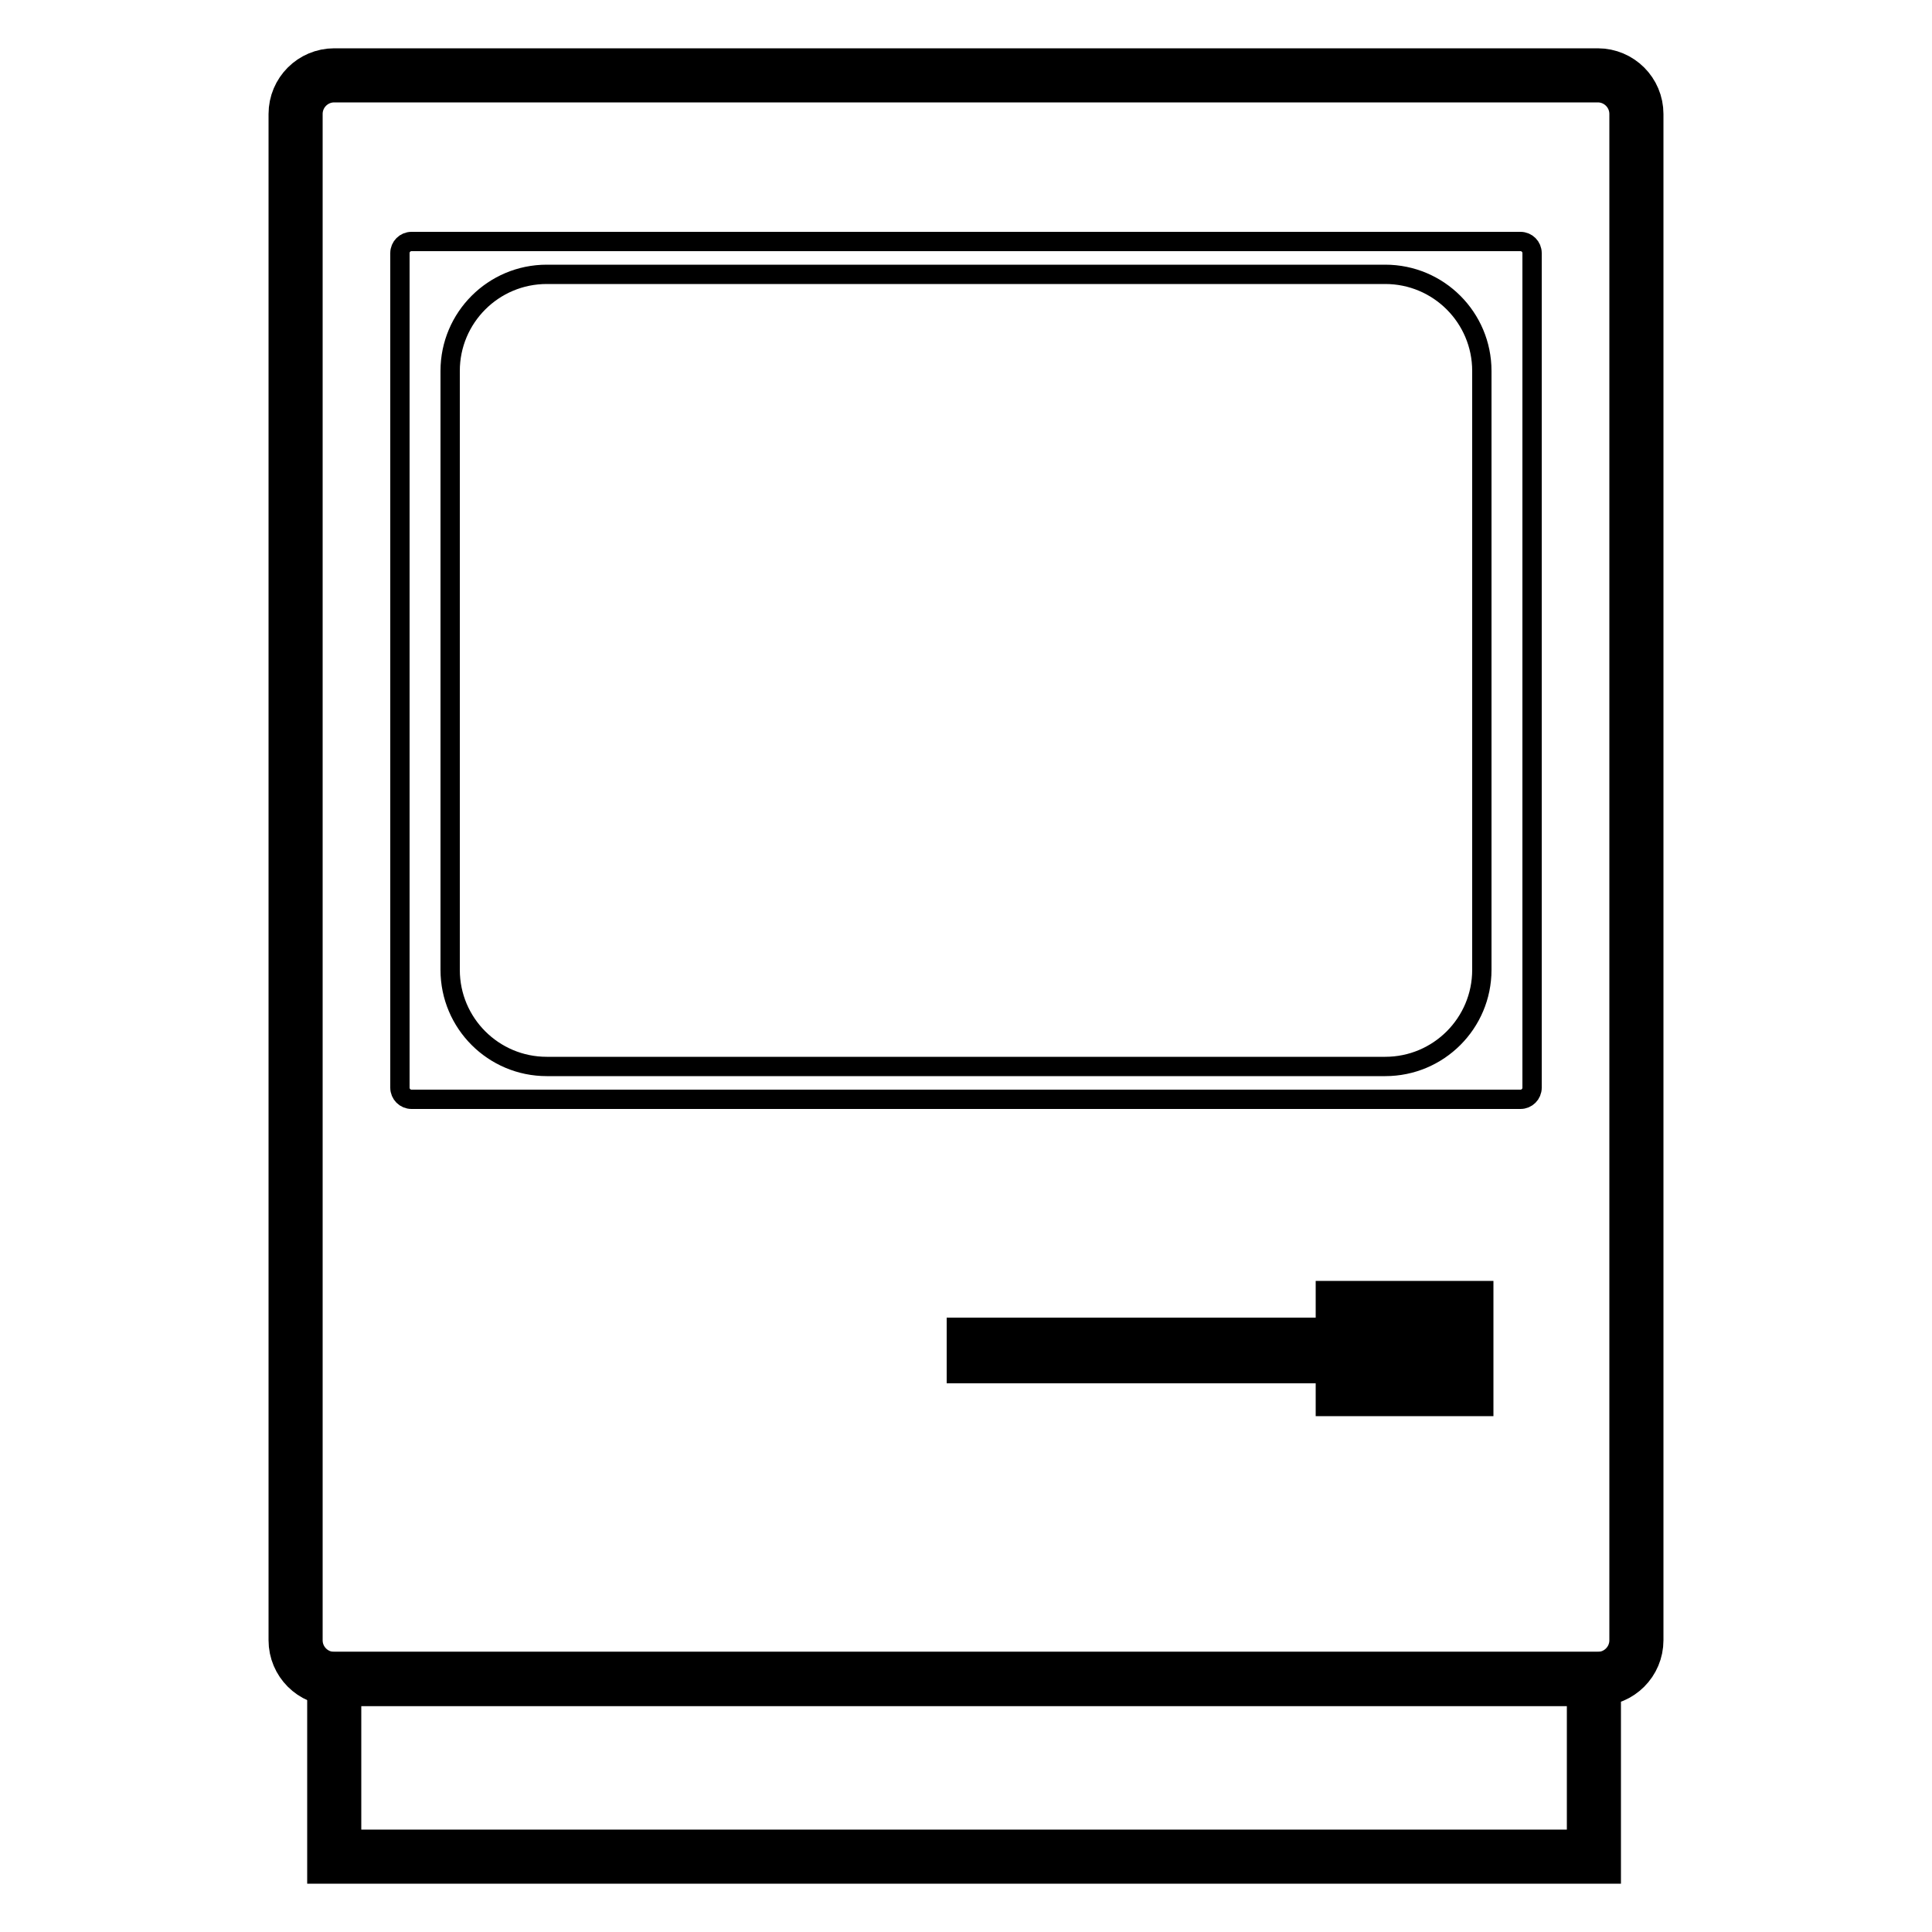
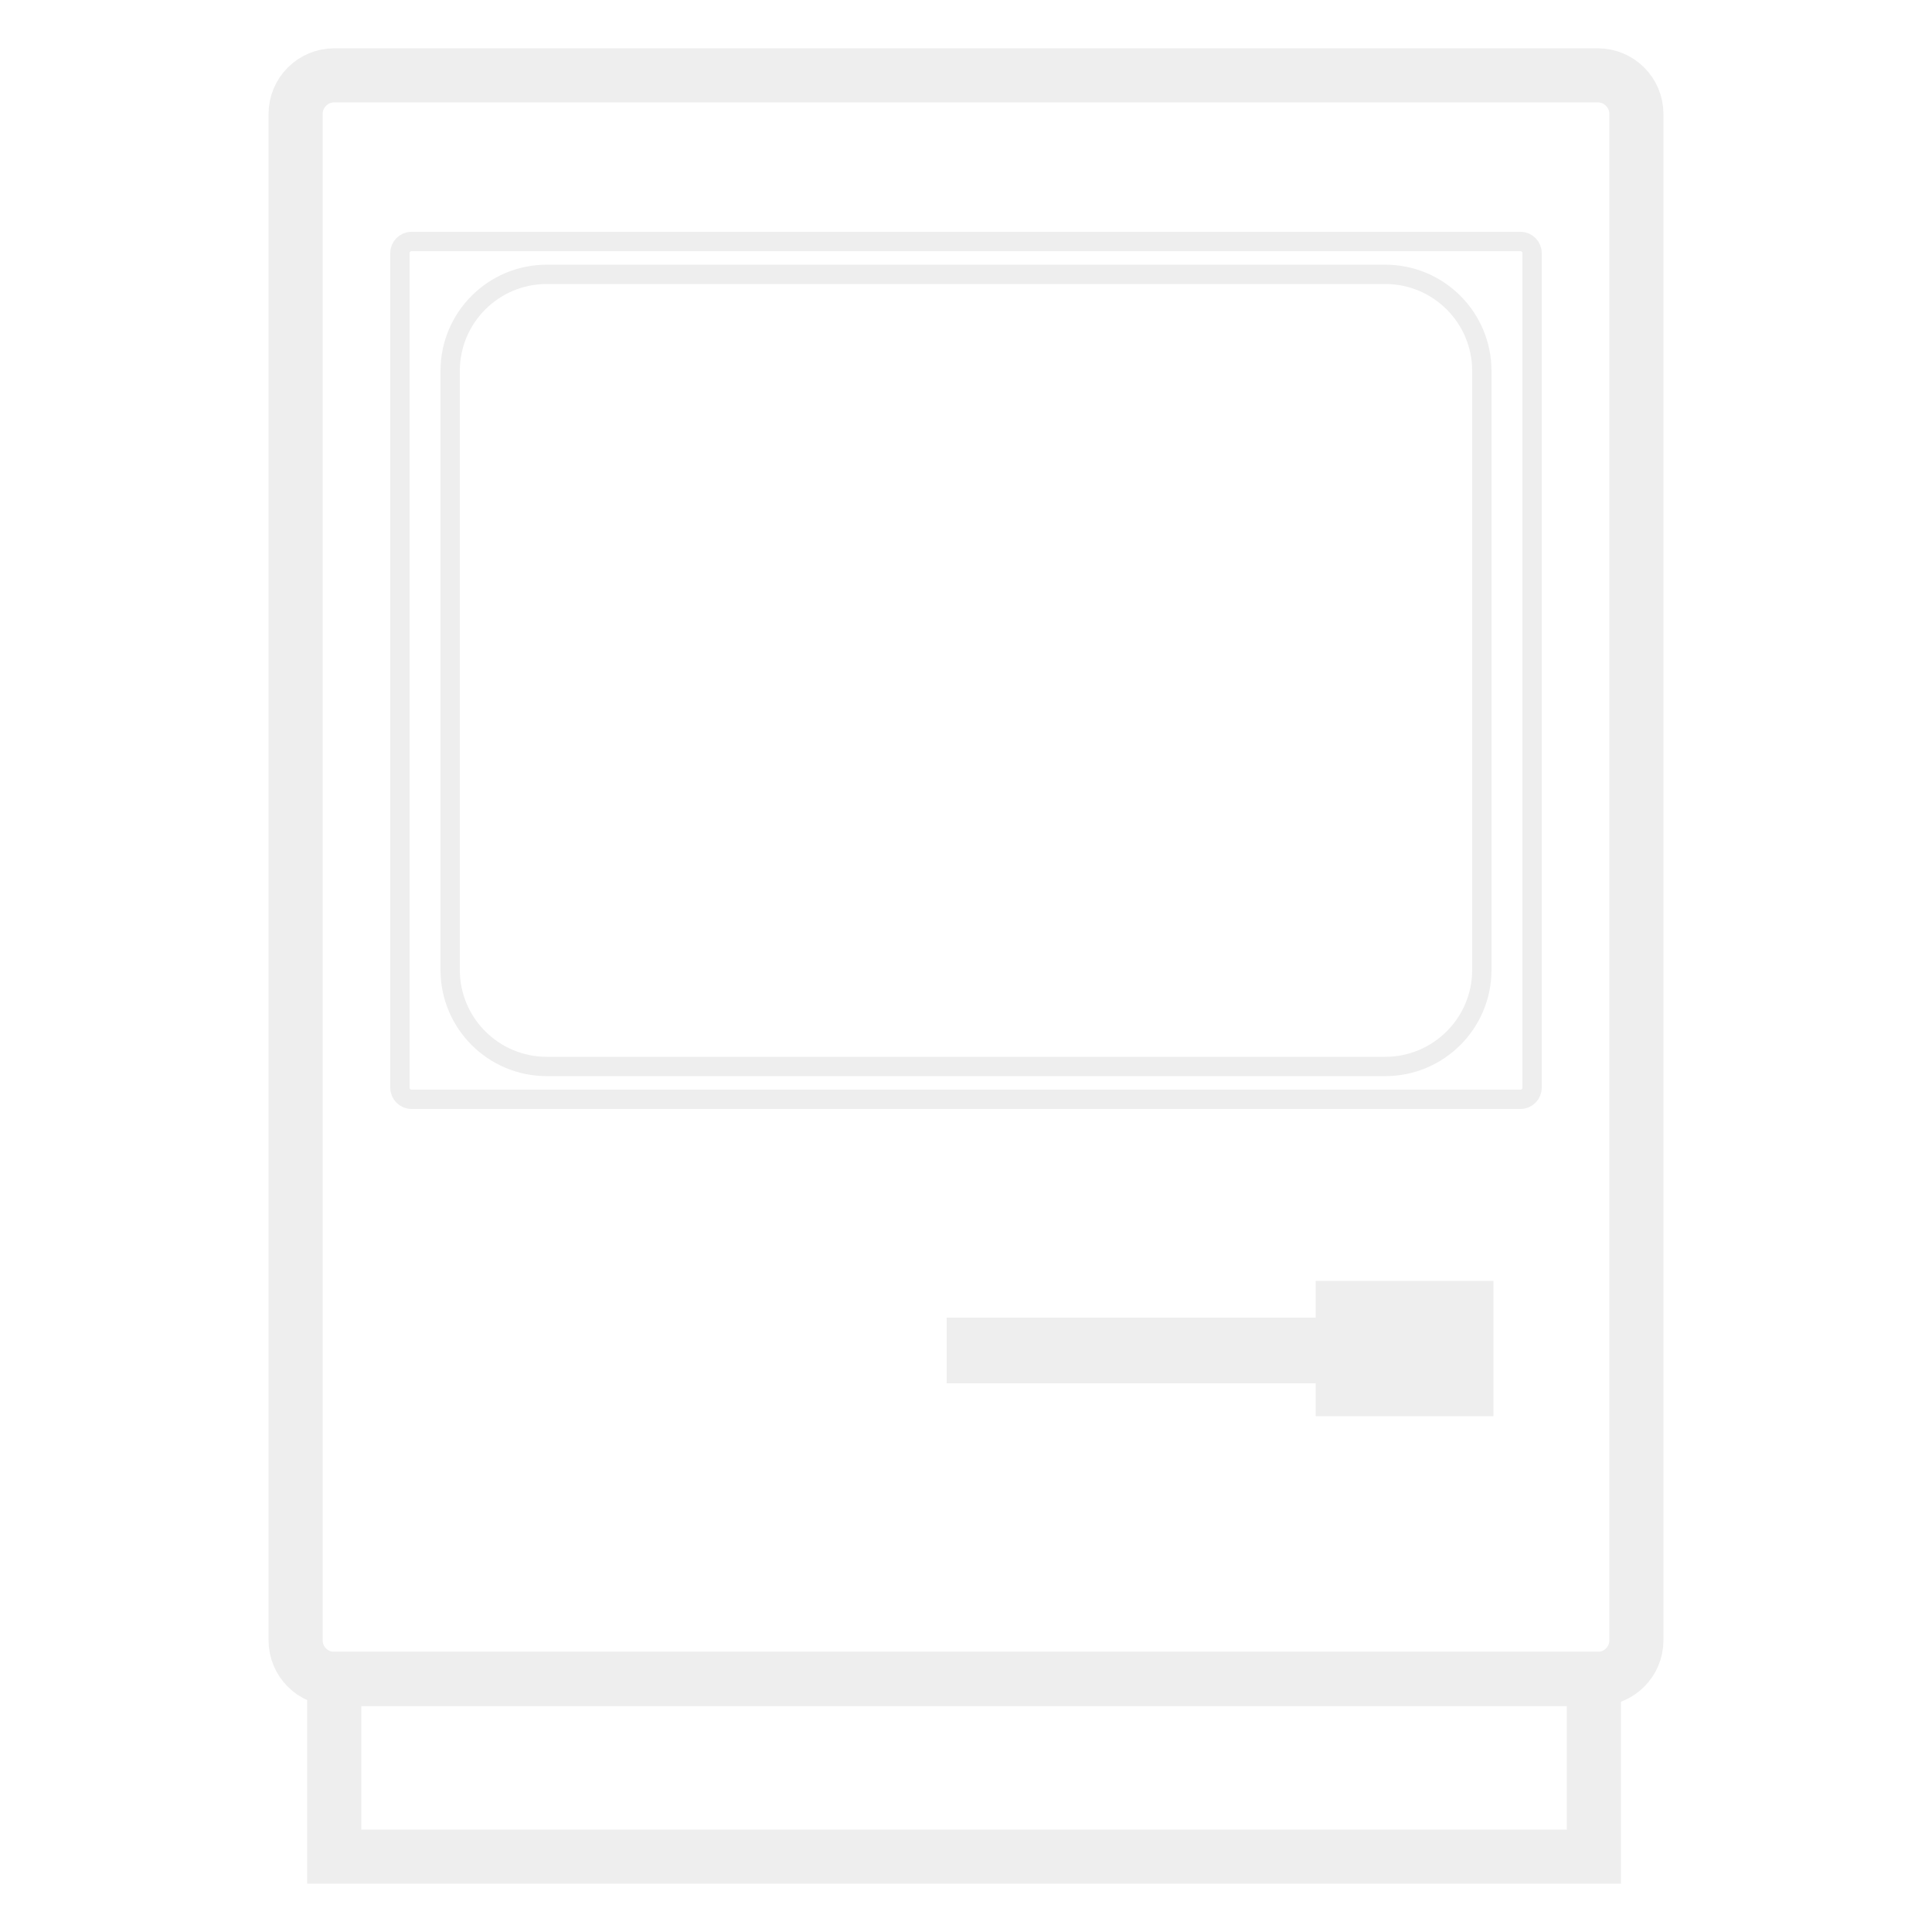
<svg xmlns="http://www.w3.org/2000/svg" id="Layer_1" data-name="Layer 1" viewBox="0 0 500 500">
  <defs>
    <style>
-             .cls-1,.cls-2,.cls-3,.cls-4{fill:none;stroke:#000;stroke-miterlimit:10;}.cls-1{stroke-width:14px;}.cls-2{stroke-width:9px;}.cls-3{stroke-width:10px;}.cls-4{stroke-width:5px;}
+             .cls-1,.cls-2,.cls-3,.cls-4{fill:none;stroke:#EEE;stroke-miterlimit:10;}.cls-1{stroke-width:14px;}.cls-2{stroke-width:9px;}.cls-3{stroke-width:10px;}.cls-4{stroke-width:5px;}
        </style>
  </defs>
  <rect class="cls-1" x="76.5" y="19.5" width="347" height="415" rx="10" />
  <rect class="cls-1" x="86.5" y="434.5" width="326" height="46" />
  <rect class="cls-2" x="249.5" y="345.5" width="132" height="8" />
  <rect class="cls-3" x="345.5" y="336.5" width="36" height="25" />
  <rect class="cls-4" x="103.5" y="62.5" width="293" height="222" rx="3" />
  <rect class="cls-4" x="116.5" y="71" width="267" height="205" rx="25" />
</svg>
